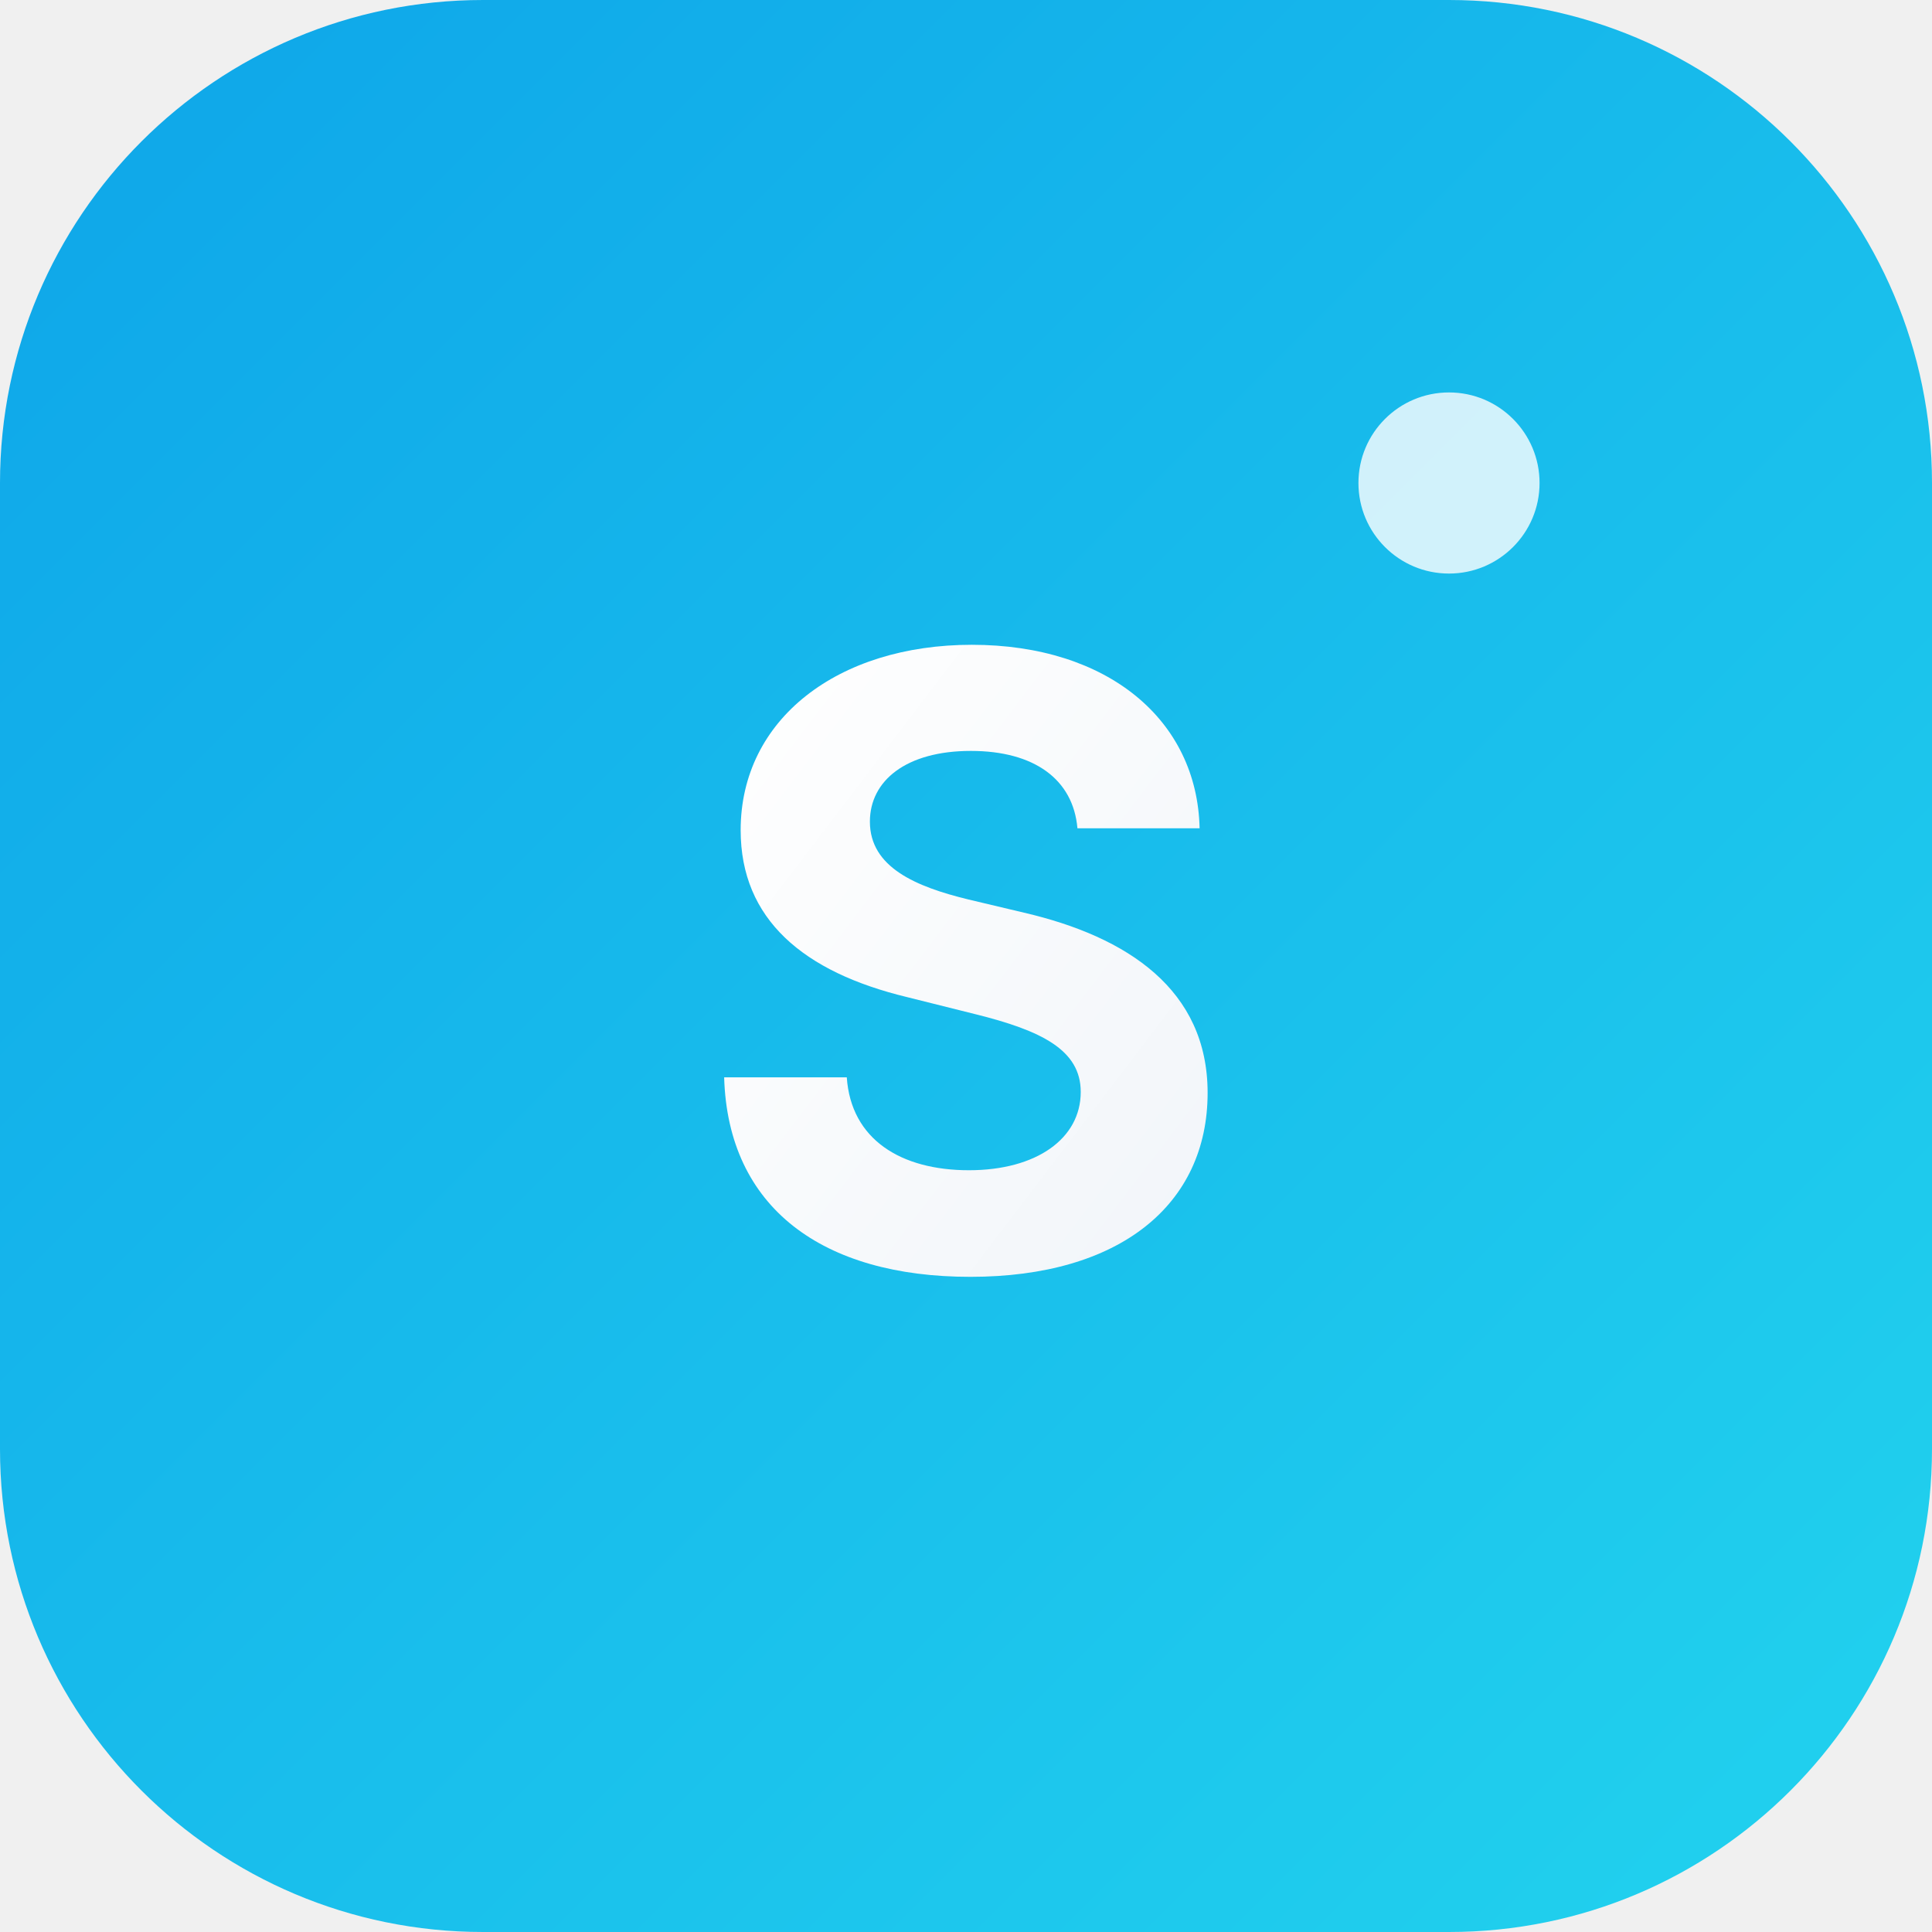
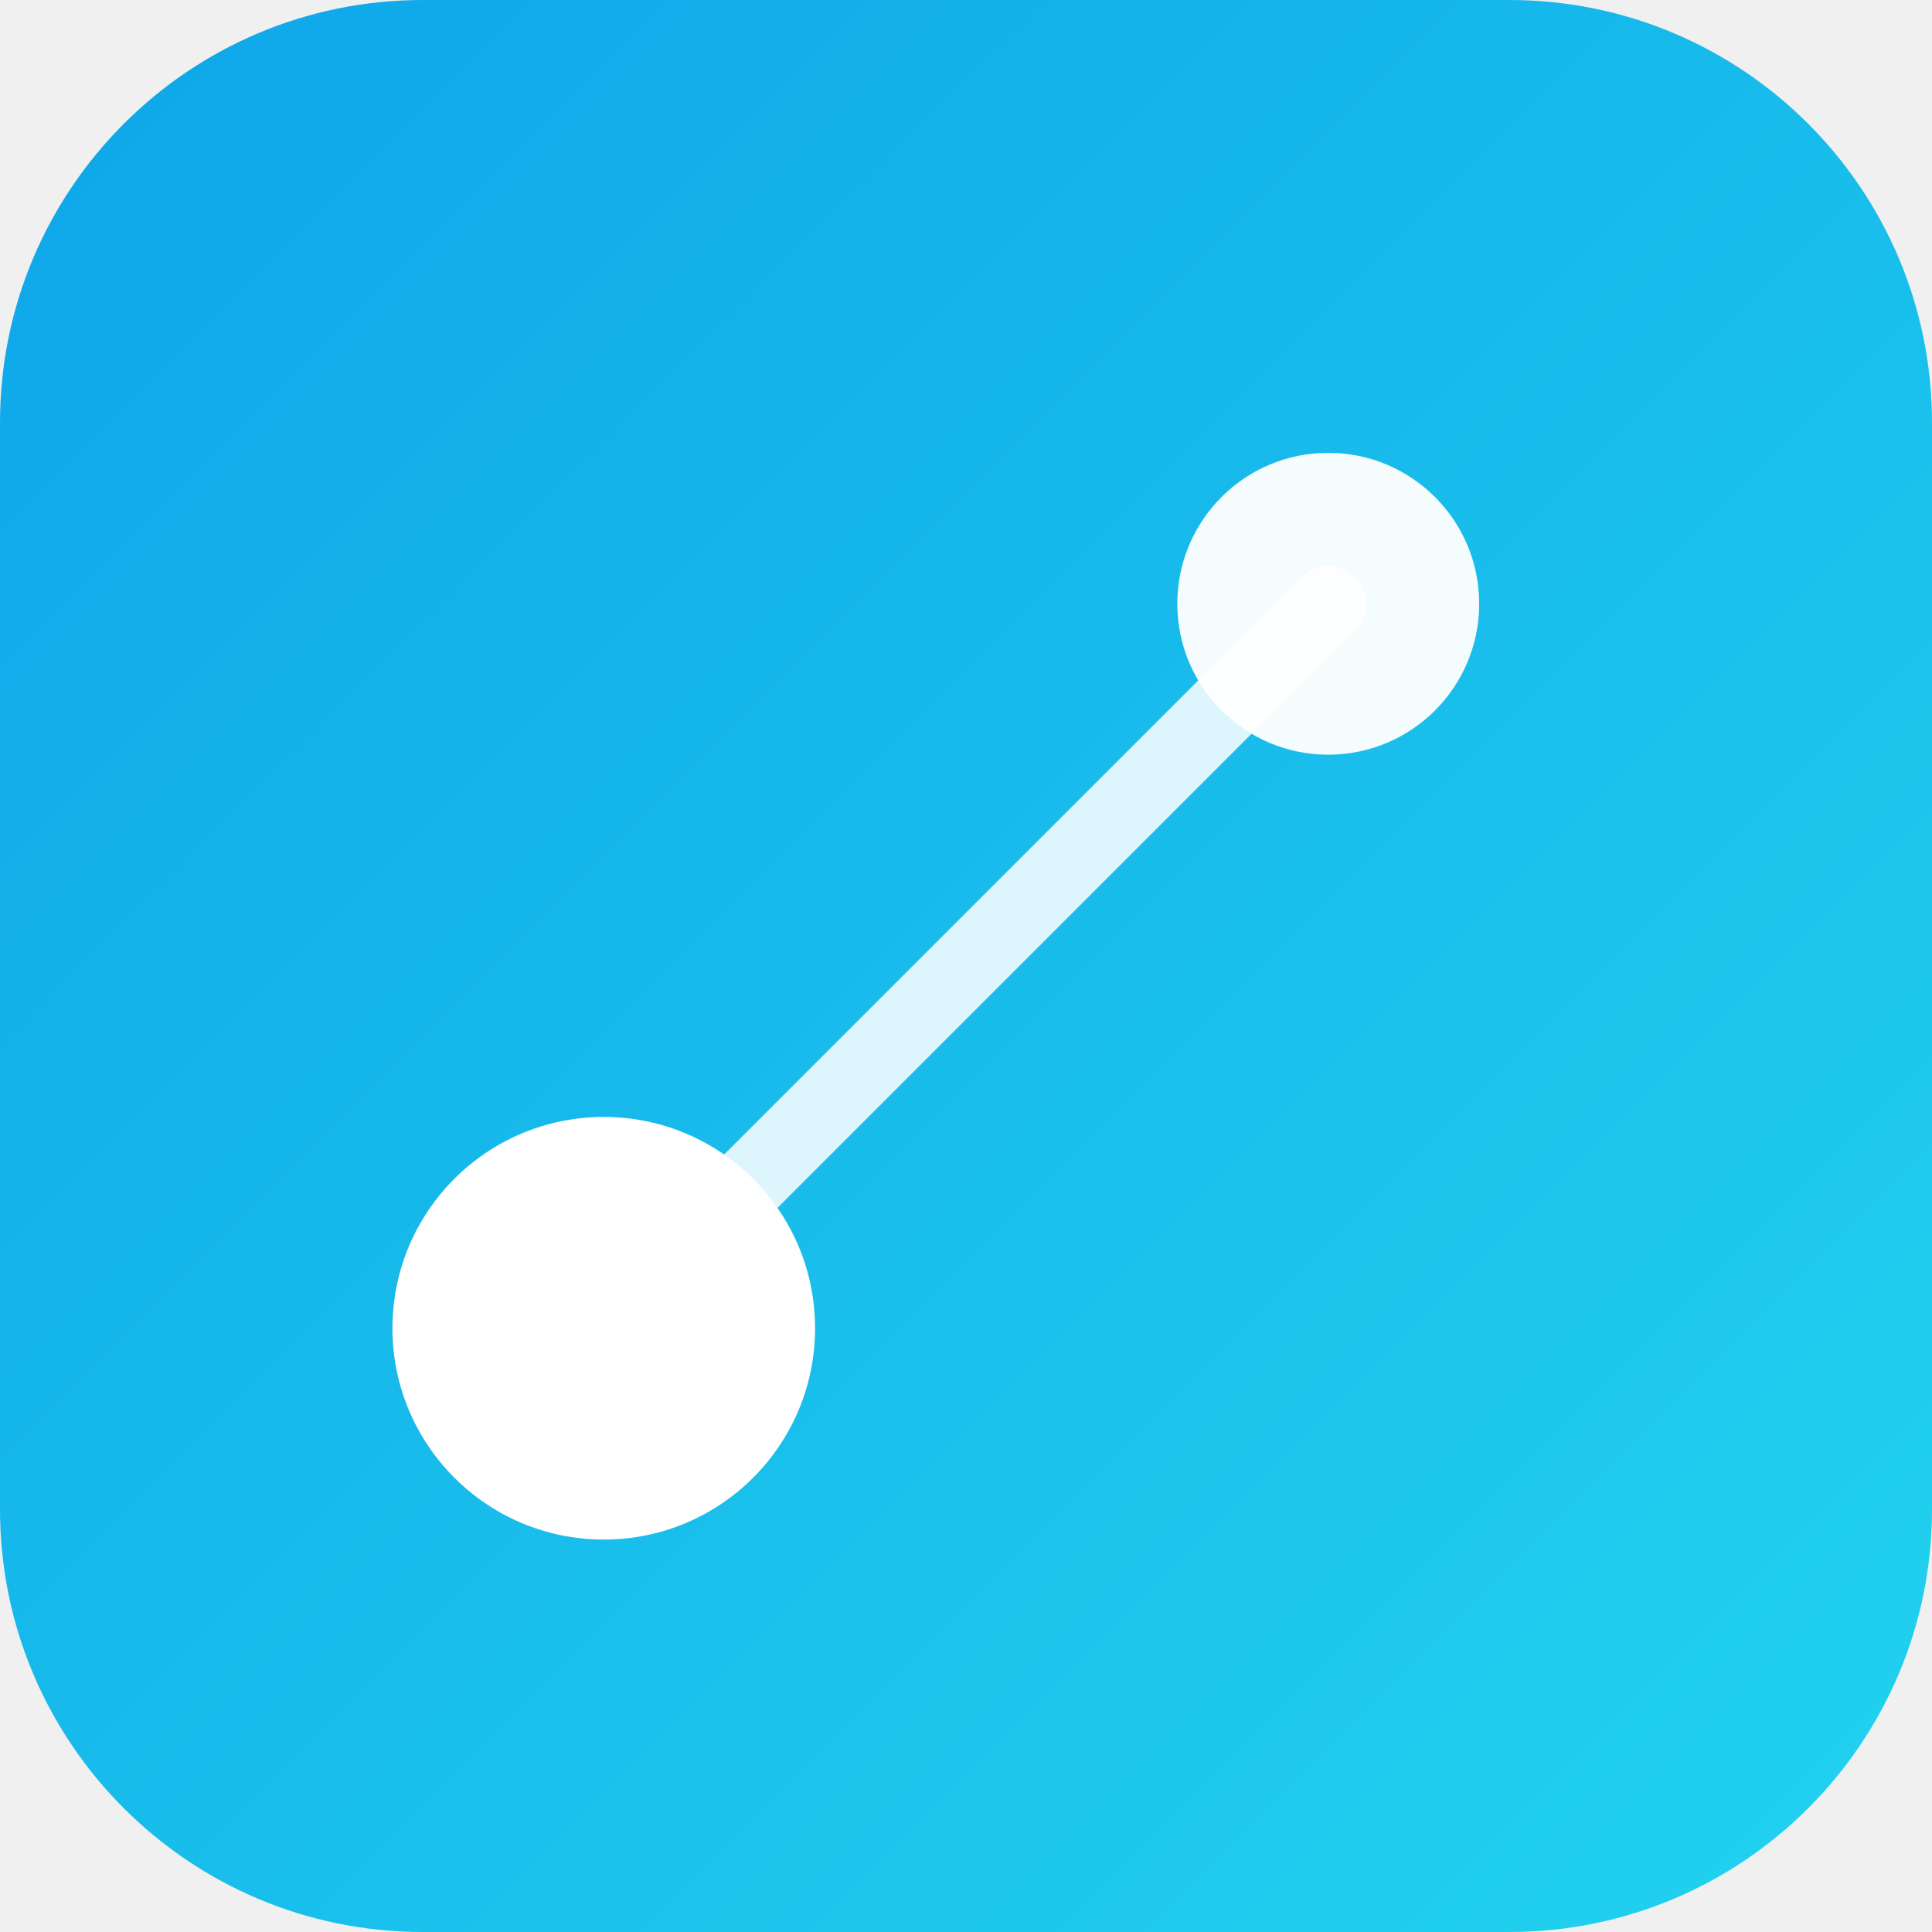
<svg xmlns="http://www.w3.org/2000/svg" viewBox="0 0 64 64">
  <defs>
    <linearGradient id="bg" x1="0" x2="1" y1="0" y2="1">
      <stop offset="0" stop-color="#0ea5e9" />
      <stop offset="1" stop-color="#22d3ee" />
    </linearGradient>
-     <linearGradient id="text" x1="0" x2="1" y1="0" y2="1">
-       <stop offset="0" stop-color="#ffffff" />
-       <stop offset="1" stop-color="#f1f5f9" />
-     </linearGradient>
  </defs>
-   <rect width="64" height="64" rx="16" fill="url(#bg)" />
-   <text x="32" y="42" font-family="system-ui, -apple-system, sans-serif" font-size="28" font-weight="700" text-anchor="middle" fill="url(#text)">S</text>
-   <circle cx="48" cy="16" r="3" fill="#ffffff" opacity="0.8" />
+   <rect width="64" height="64" rx="14" fill="url(#bg)" />
+   <line x1="20" y1="44" x2="44" y2="20" stroke="#ffffff" stroke-width="2.5" stroke-linecap="round" opacity="0.85" />
+   <circle cx="20" cy="44" r="7" fill="#ffffff" />
+   <circle cx="44" cy="20" r="5" fill="#ffffff" opacity="0.95" />
</svg>
